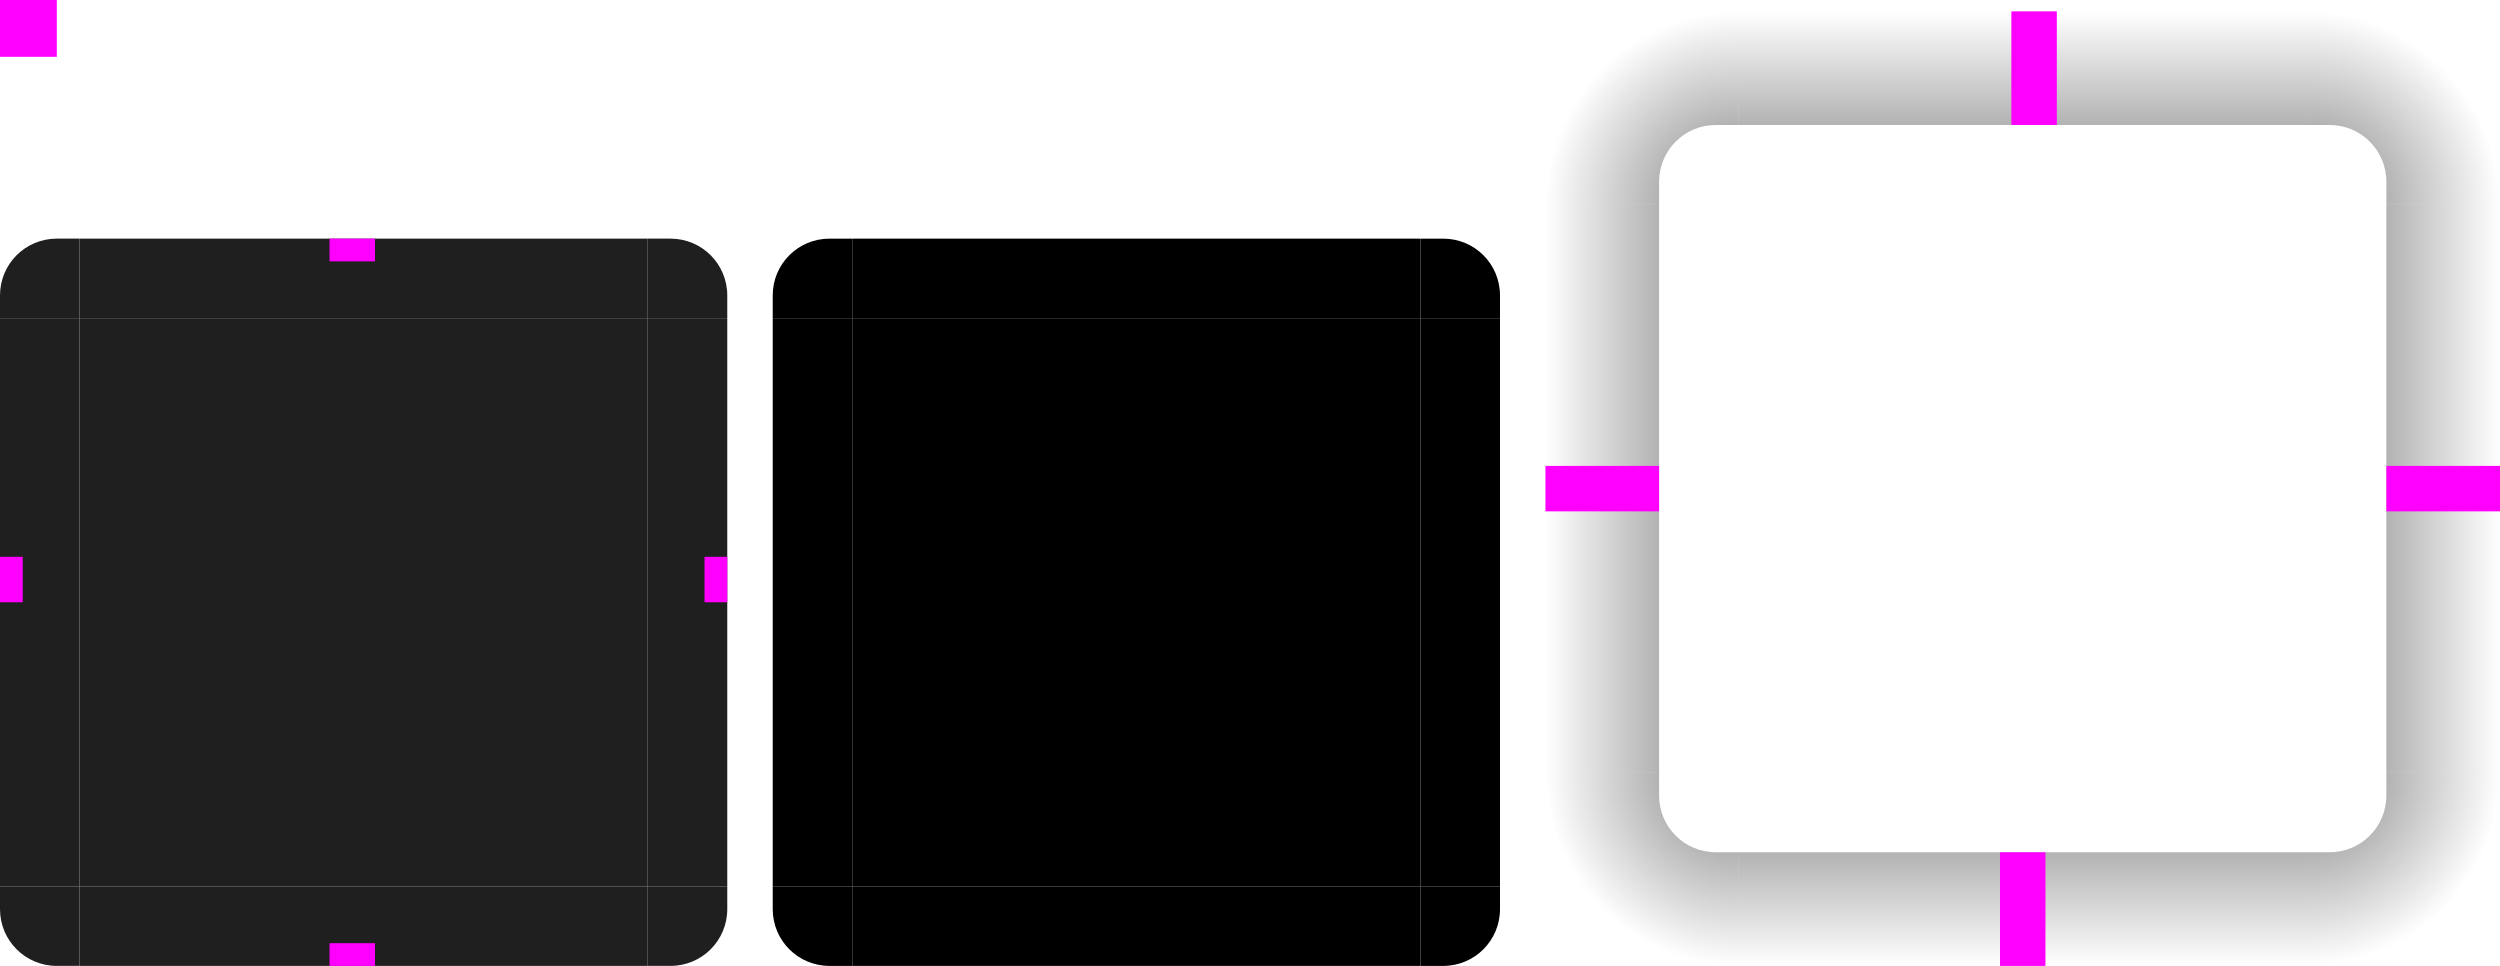
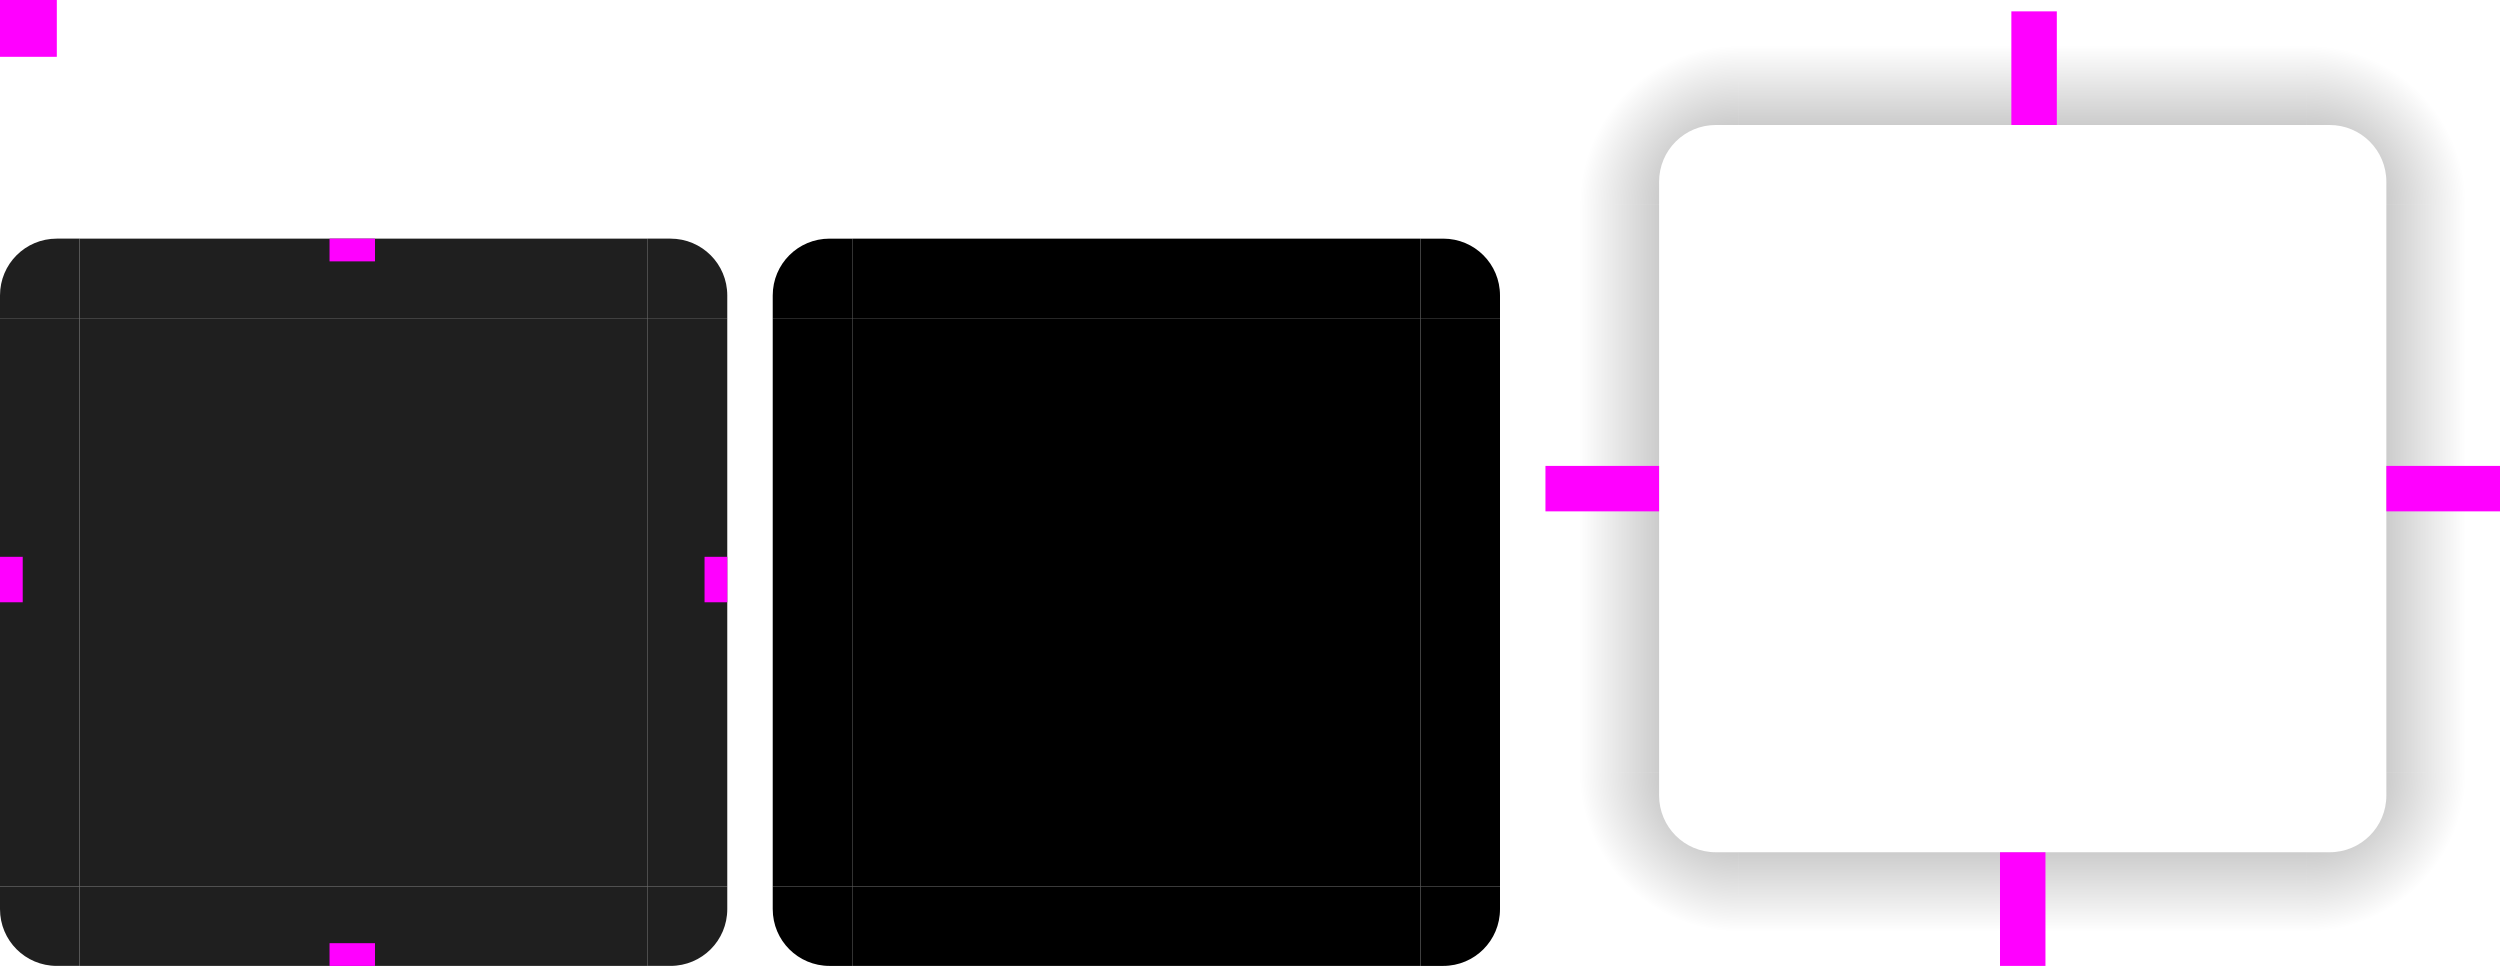
<svg xmlns="http://www.w3.org/2000/svg" xmlns:xlink="http://www.w3.org/1999/xlink" width="220" height="85" version="1">
  <defs id="defs15">
-     <radialGradient id="radialGradient4263" cx="984" cy="905.362" r="8.5" fx="984" fy="905.362" gradientTransform="matrix(-2.000009,-4.2453419e-5,4.2452431e-5,-1.999963,2120.971,1878.731)" gradientUnits="userSpaceOnUse" xlink:href="#linearGradient4465" />
-     <linearGradient id="linearGradient4465">
-       <stop id="stop3" style="stop-color:#000000;stop-opacity:0.51" offset="0" />
-       <stop id="stop5" style="stop-color:#000000;stop-opacity:0" offset="1" />
+     <linearGradient id="linearGradient905">
+       <stop style="stop-color:#000000;stop-opacity:0.4" offset="0" />
+       <stop style="stop-color:#000000;stop-opacity:0" offset="1" />
    </linearGradient>
-     <linearGradient id="linearGradient4259" x1="83.6" x2="83.6" y1="-969.362" y2="-952.362" gradientTransform="matrix(0.7142857,0,0,1,-317.7143,1250.362)" gradientUnits="userSpaceOnUse" xlink:href="#linearGradient4465" />
-     <radialGradient id="radialGradient3382" cx="984" cy="905.362" r="8.5" fx="984" fy="905.362" gradientTransform="matrix(-1.8927835e-5,1.999998,-1.999974,-1.8927605e-5,2013.719,-1899.982)" gradientUnits="userSpaceOnUse" xlink:href="#linearGradient4465" />
-     <linearGradient id="linearGradient4452" x1="-260" x2="-260" y1="281" y2="298" gradientUnits="userSpaceOnUse" xlink:href="#linearGradient4465" />
-     <radialGradient id="radialGradient4255" cx="982.909" cy="906.453" r="8.5" fx="982.909" fy="906.453" gradientTransform="matrix(2.000016,1.4152386e-5,-1.4152136e-5,1.99998,-1762.821,-1794.903)" gradientUnits="userSpaceOnUse" xlink:href="#linearGradient4465" />
-     <radialGradient id="radialGradient4275" cx="984" cy="905.362" r="8.5" fx="984" fy="905.362" gradientTransform="matrix(-9.4993794e-7,-2.000001,1.99998,-9.4992883e-7,-1657.705,1986)" gradientUnits="userSpaceOnUse" xlink:href="#linearGradient4465" />
-     <linearGradient id="linearGradient4385" x1="83.6" x2="83.6" y1="-969.362" y2="-952.362" gradientTransform="matrix(0.7142857,0,0,1,-317.7143,1250.362)" gradientUnits="userSpaceOnUse" xlink:href="#linearGradient4465" />
-     <linearGradient id="linearGradient4387" x1="83.6" x2="83.6" y1="-969.362" y2="-952.362" gradientTransform="matrix(0.7142857,0,0,1,-317.7143,1250.362)" gradientUnits="userSpaceOnUse" xlink:href="#linearGradient4465" />
+     <radialGradient id="radialGradient4263" cx="984" cy="905.362" r="8.5" fx="984" fy="905.362" gradientTransform="matrix(-1.647069,-5.6461859e-8,5.6464468e-8,-1.647145,1773.715,1559.262)" gradientUnits="userSpaceOnUse" xlink:href="#linearGradient905" />
+     <linearGradient id="linearGradient4259" x1="83.6" x2="83.6" y1="-969.362" y2="-955.363" gradientTransform="matrix(0.7142857,0,0,1,-317.7143,1250.362)" gradientUnits="userSpaceOnUse" xlink:href="#linearGradient905" />
+     <radialGradient id="radialGradient3382" cx="984" cy="905.362" r="8.5" fx="984" fy="905.362" gradientTransform="matrix(2.3679458e-6,1.647177,-1.647023,2.367725e-6,1694.15,-1552.825)" gradientUnits="userSpaceOnUse" xlink:href="#linearGradient905" />
+     <linearGradient id="linearGradient4452" x1="-260" x2="-260" y1="281" y2="295" gradientUnits="userSpaceOnUse" xlink:href="#linearGradient905" />
+     <radialGradient id="radialGradient4255" cx="982.909" cy="906.453" r="8.5" fx="982.909" fy="906.453" gradientTransform="matrix(1.647068,-3.771647e-6,3.7713134e-6,1.646922,-1415.921,-1474.855)" gradientUnits="userSpaceOnUse" xlink:href="#linearGradient905" />
+     <radialGradient id="radialGradient4275" cx="984" cy="905.362" r="8.5" fx="984" fy="905.362" gradientTransform="matrix(3.2745726e-6,-1.646935,1.647045,3.2747911e-6,-1338.175,1638.58)" gradientUnits="userSpaceOnUse" xlink:href="#linearGradient905" />
+     <linearGradient id="linearGradient4385" x1="83.6" x2="83.6" y1="-969.362" y2="-955.362" gradientTransform="matrix(0.7142857,0,0,1,-317.7143,1250.362)" gradientUnits="userSpaceOnUse" xlink:href="#linearGradient905" />
+     <linearGradient id="linearGradient4387" x1="83.6" x2="83.6" y1="-969.362" y2="-955.361" gradientTransform="matrix(0.7142857,0,0,1,-317.7143,1250.362)" gradientUnits="userSpaceOnUse" xlink:href="#linearGradient905" />
  </defs>
-   <path id="shadow-topleft" style="fill:url(#radialGradient4275)" d="m 136,17.999 h 10 v -2 c 0,-2.77 2.23,-5 5,-5 h 2 V 0.999 h -17 z" />
+   <path id="shadow-topleft" style="fill:url(#radialGradient4275);fill-opacity:1.0" d="m 136,17.999 h 10 v -2 c 0,-2.77 2.23,-5 5,-5 h 2 V 0.999 h -17 z" />
  <g id="shadow-left" transform="matrix(-1,0,0,1,434,-239.001)">
-     <rect style="fill:url(#linearGradient4385)" width="50" height="10" x="-307" y="288" transform="rotate(-90)" />
+     <rect style="fill:url(#linearGradient4385);fill-opacity:1.0" width="50" height="10" x="-307" y="288" transform="rotate(-90)" />
    <rect style="opacity:0.001" width="7" height="1" x="278" y="257" transform="translate(3,2)" />
  </g>
-   <path id="shadow-bottomright" style="fill:url(#radialGradient3382)" d="m 220,67.999 h -10 v 2 c 0,2.77 -2.23,5 -5,5 h -2 v 10 h 17 z" />
+   <path id="shadow-bottomright" style="fill:url(#radialGradient3382);fill-opacity:1.0" d="m 220,67.999 h -10 v 2 c 0,2.77 -2.23,5 -5,5 h -2 v 10 h 17 z" />
  <g id="shadow-bottom" transform="rotate(90,336.5005,123.4995)">
    <rect style="fill:url(#linearGradient4387)" width="50" height="10" x="-307" y="288" transform="rotate(-90)" />
    <rect style="opacity:0.001" width="7" height="1" x="278" y="257" transform="translate(3,2)" />
  </g>
  <g id="shadow-right" transform="translate(-77.99998,-239.001)">
-     <rect style="fill:url(#linearGradient4452)" width="50" height="10" x="-307" y="288" transform="rotate(-90)" />
+     <rect style="fill:url(#linearGradient4452);fill-opacity:1.0" width="50" height="10" x="-307" y="288" transform="rotate(-90)" />
    <rect style="opacity:0.001" width="7" height="1" x="278" y="257" transform="translate(3,2)" />
  </g>
  <g id="shadow-top" transform="matrix(0,-1,-1,0,460,298.999)">
-     <rect style="fill:url(#linearGradient4259)" width="50" height="10" x="-307" y="288" transform="rotate(-90)" />
+     <rect style="fill:url(#linearGradient4259);fill-opacity:1.0" width="50" height="10" x="-307" y="288" transform="rotate(-90)" />
    <rect style="opacity:0.001" width="7" height="1" x="278" y="257" transform="translate(3,2)" />
  </g>
-   <path id="shadow-topright" style="fill:url(#radialGradient4255)" d="M 203,0.999 V 10.999 h 2 c 2.77,0 5,2.23 5,5 v 2 h 10 V 0.999 Z" />
-   <path id="shadow-bottomleft" style="fill:url(#radialGradient4263)" d="m 153,84.999 v -10 h -2 c -2.77,0 -5,-2.23 -5,-5 v -2 h -10 v 17 z" />
+   <path id="shadow-topright" style="fill:url(#radialGradient4255);fill-opacity:1.0" d="M 203,0.999 V 10.999 h 2 c 2.77,0 5,2.23 5,5 v 2 h 10 V 0.999 Z" />
+   <path id="shadow-bottomleft" style="fill:url(#radialGradient4263);fill-opacity:1.0" d="m 153,84.999 v -10 h -2 c -2.77,0 -5,-2.23 -5,-5 v -2 h -10 v 17 z" />
  <rect id="center" style="fill:#1f1f1f" width="50" height="50" x="7" y="28" />
  <g id="topleft" transform="translate(-183,-231.0008)">
    <path style="fill:#1f1f1f" d="m 190,252 v 7 h -7 v -2 c 0,-2.77 2.23,-5 5,-5 z" />
  </g>
  <g id="left" transform="translate(-183,-231.0008)">
    <path style="fill:#1f1f1f" d="m 183,259 v 50 l 7,10e-6 v -50 z" />
  </g>
  <g id="right" transform="translate(-183,-231.0008)">
    <path style="fill:#1f1f1f" d="m 247,259 v 50 l -7,10e-6 v -50 z" />
  </g>
  <g id="bottomleft" transform="translate(-183,-231.0009)">
    <path style="fill:#1f1f1f" d="m 190,316 v -7 h -7 v 2 c 0,2.77 2.23,5 5,5 z" />
  </g>
  <g id="bottom" transform="translate(-183,-231.001)">
    <path style="fill:#1f1f1f" d="M 190,316 H 240 v -7 h -50 z" />
  </g>
  <g id="bottomright" transform="translate(-183,-231.0009)">
    <path style="fill:#1f1f1f" d="m 240,316 v -7 h 7 v 2 c 0,2.77 -2.23,5 -5,5 z" />
  </g>
  <g id="topright" transform="translate(-183,-231.0008)">
    <path style="fill:#1f1f1f" d="m 240,252 v 7 h 7 v -2 c 0,-2.77 -2.23,-5 -5,-5 z" />
  </g>
  <g id="top" transform="translate(-183,-231.0008)">
    <path style="fill:#1f1f1f" d="M 190,252 H 240 v 7 h -50 z" />
  </g>
  <rect id="shadow-hint-right-margin" style="fill:#ff00ff" width="10" height="4" x="210" y="41" />
  <rect id="shadow-hint-bottom-margin" style="fill:#ff00ff" width="4" height="10" x="176" y="75" />
  <rect id="shadow-hint-left-margin" style="fill:#ff00ff" width="10" height="4" x="136" y="41" />
  <rect id="shadow-hint-top-margin" style="fill:#ff00ff" width="4" height="10" x="177" y="1" />
  <rect id="hint-top-margin" style="fill:#ff00ff" width="4" height="2" x="29" y="21" />
  <rect id="hint-bottom-margin" style="fill:#ff00ff" width="4" height="2" x="29" y="83" />
  <rect id="hint-left-margin" style="fill:#ff00ff" width="2" height="4" x="0" y="49" />
  <rect id="hint-right-margin" style="fill:#ff00ff" width="2" height="4" x="62" y="49" />
  <rect id="mask-center" style="fill:#000000" width="50" height="50" x="75" y="28" />
  <path id="mask-topleft" style="fill:#000000" d="m 75,21 v 7 h -7 v -2 c 0,-2.77 2.23,-5 5,-5 z" />
  <path id="mask-left" style="fill:#000000" d="m 68,28 v 50 l 7,1e-5 v -50 z" />
  <path id="mask-right" style="fill:#000000" d="m 132,28 v 50 l -7,1e-5 v -50 z" />
  <path id="mask-bottomleft" style="fill:#000000" d="m 75,85 v -7 h -7 v 2 c 0,2.77 2.23,5 5,5 z" />
  <path id="mask-bottom" style="fill:#000000" d="m 75,85 h 50 v -7 H 75 Z" />
  <path id="mask-bottomright" style="fill:#000000" d="m 125,85 v -7 h 7 v 2 c 0,2.77 -2.23,5 -5,5 z" />
  <path id="mask-topright" style="fill:#000000" d="m 125,21 v 7 h 7 v -2 c 0,-2.77 -2.23,-5 -5,-5 z" />
  <path id="mask-top" style="fill:#000000" d="m 75,21 h 50 v 7 H 75 Z" />
  <rect id="hint-tile-center" style="fill:#ff00ff" width="5" height="5" x="0" y="0" />
  <rect id="shadow-center" style="fill:none" width="50" height="50" x="153" y="18.06" />
</svg>
